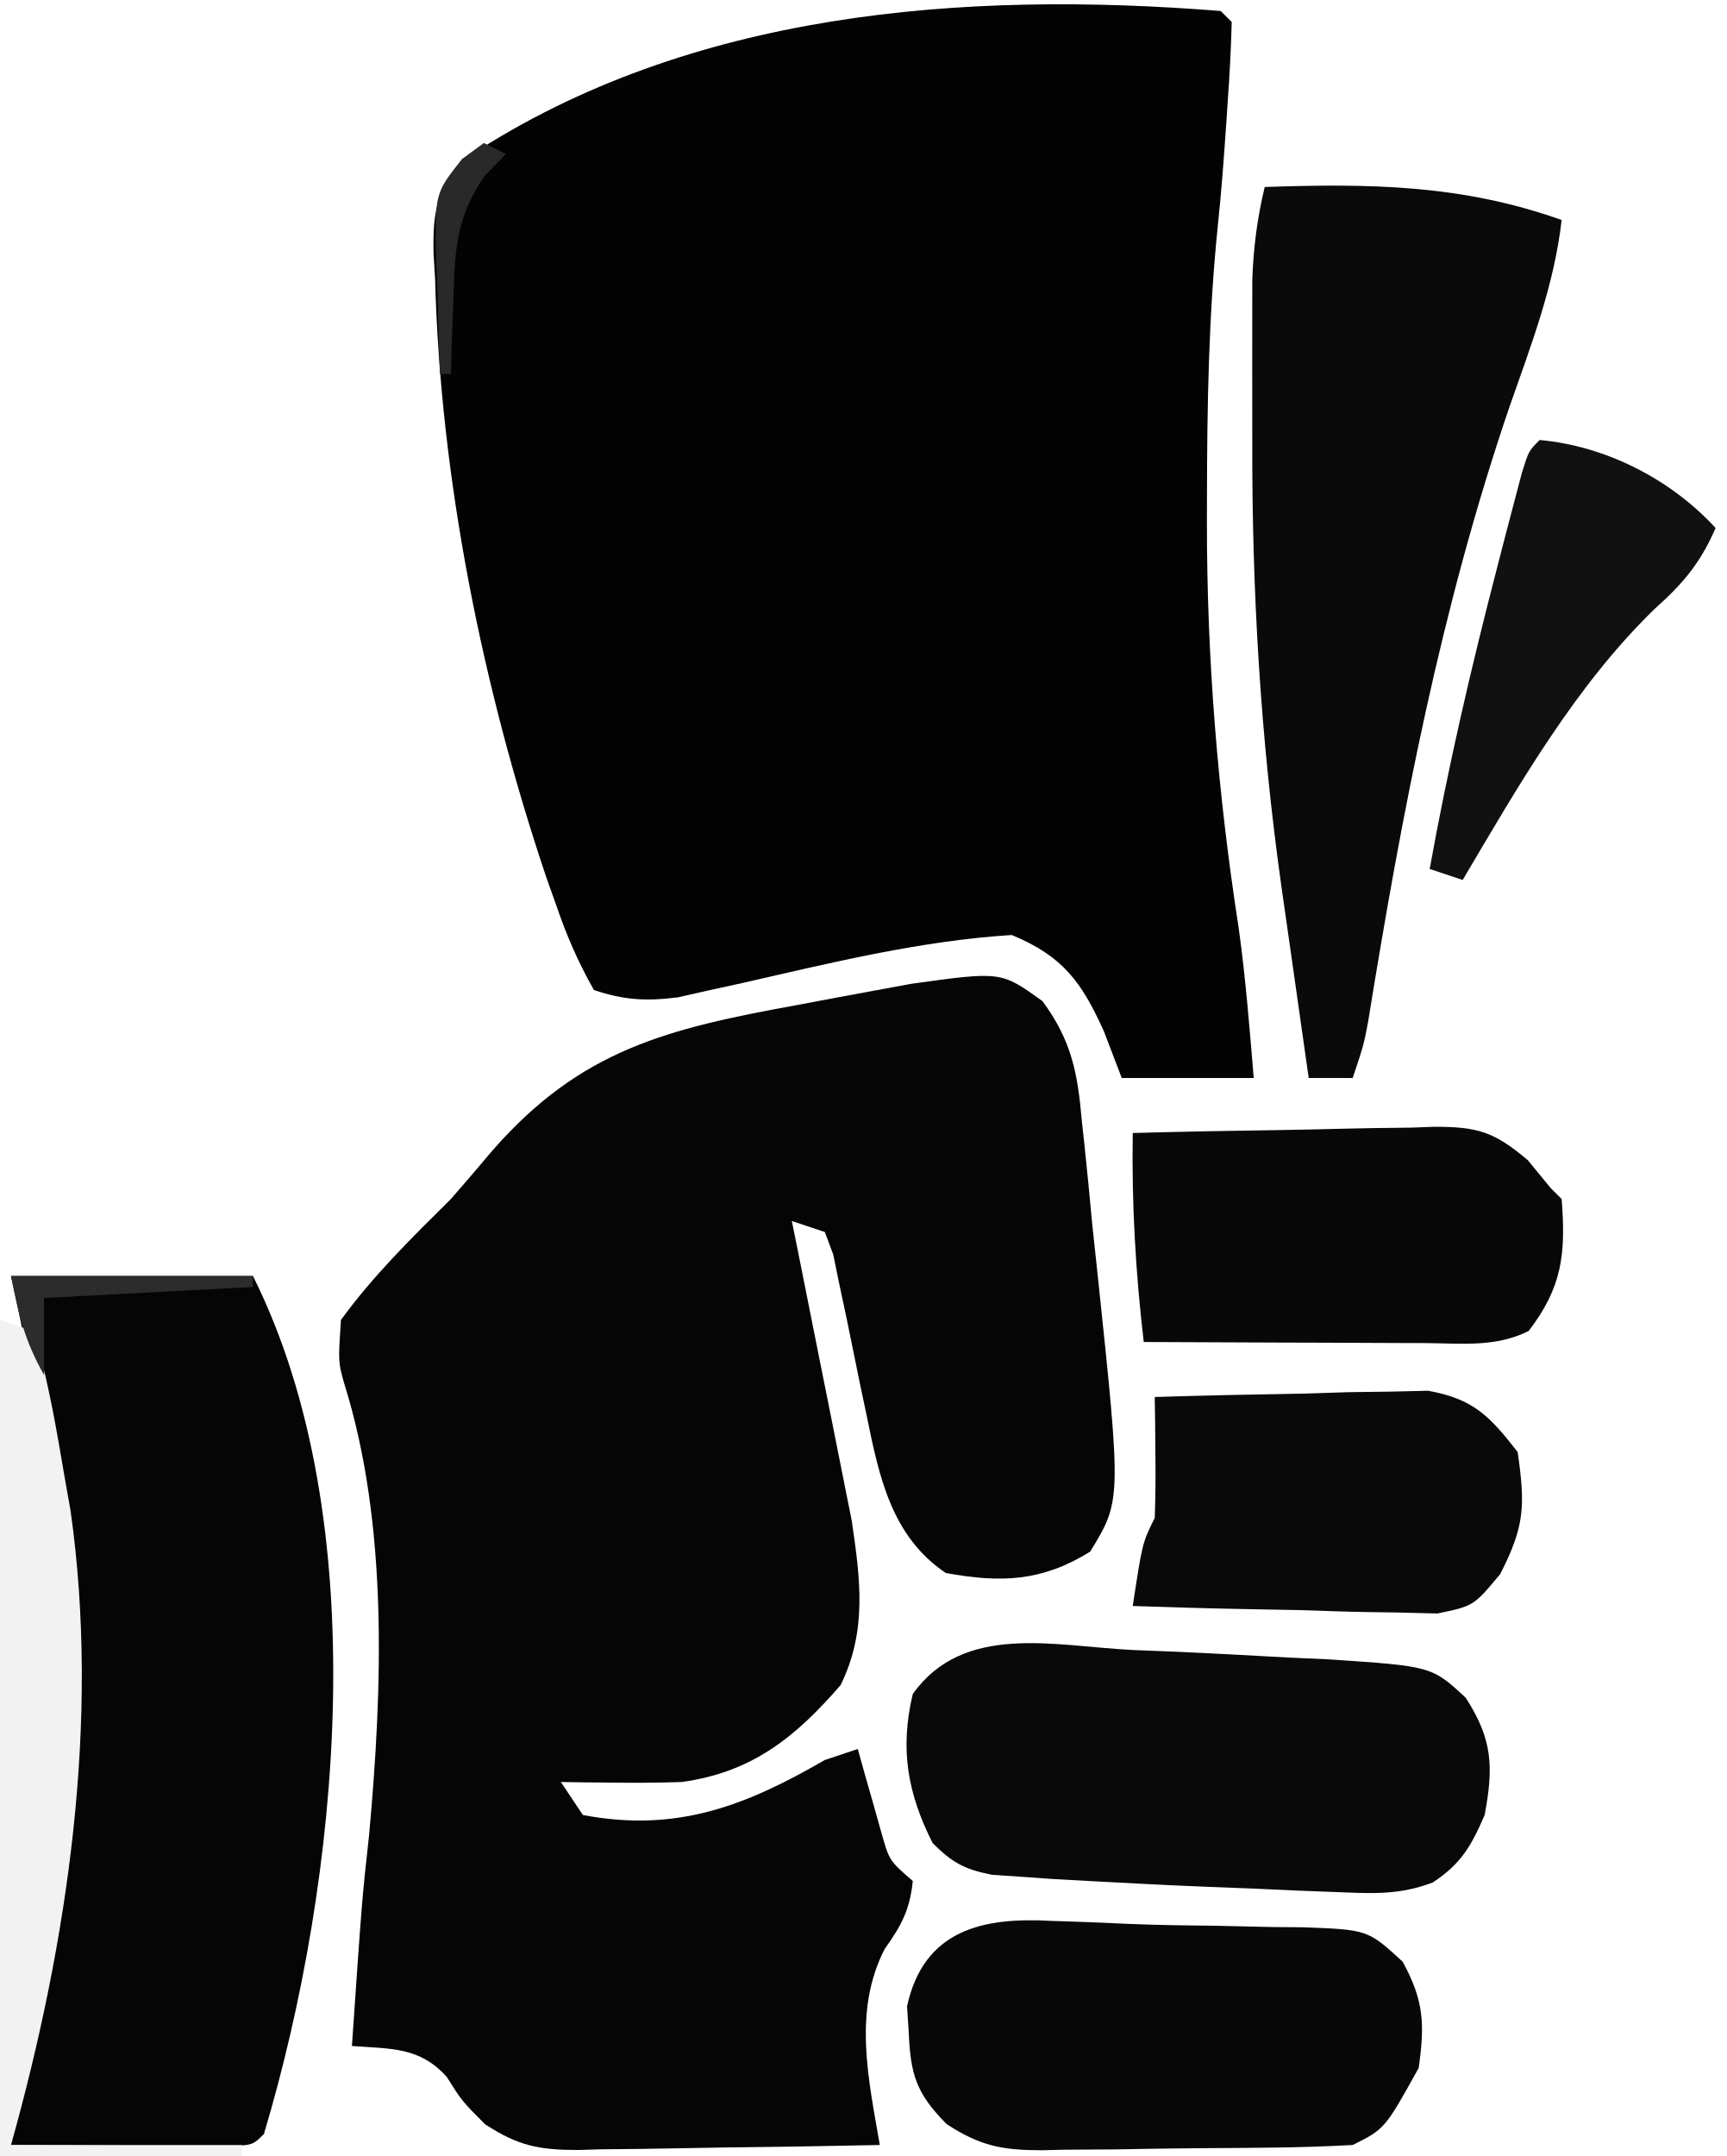
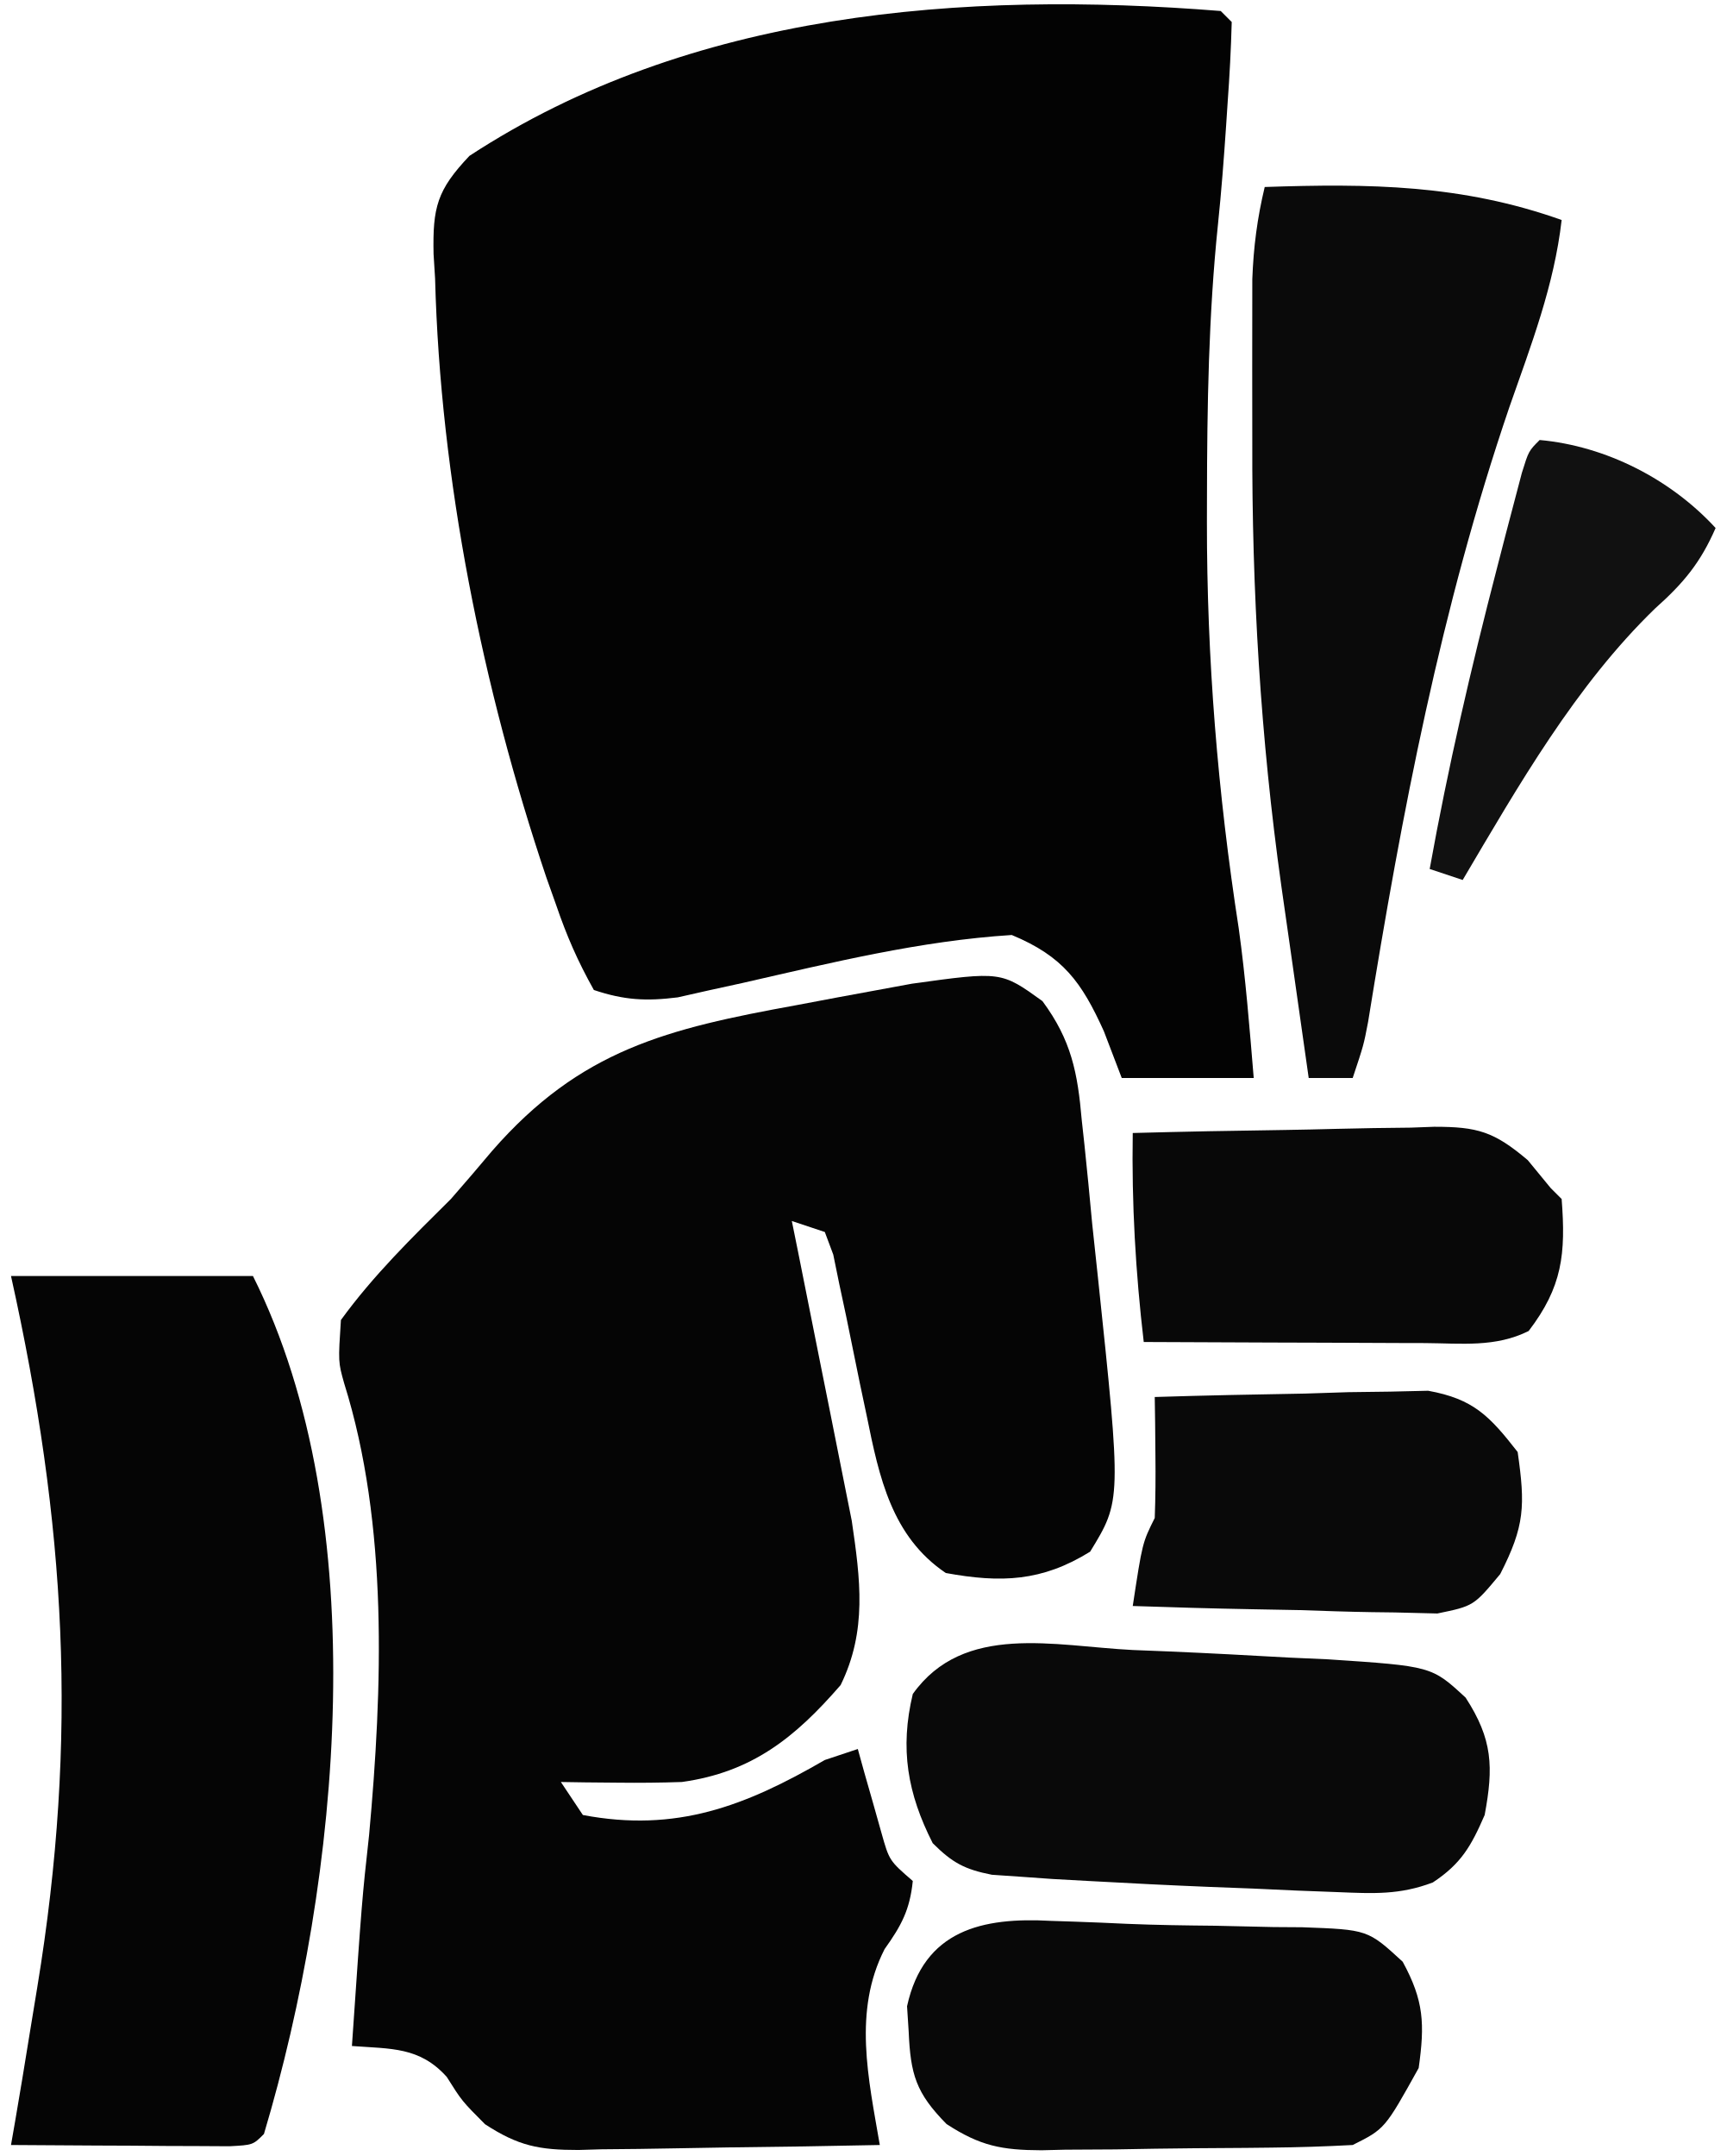
<svg xmlns="http://www.w3.org/2000/svg" width="157" height="196" viewBox="0 0 157 196" fill="none">
  <path d="M111 1C111.495 1.495 111.495 1.495 112 2C111.934 4.473 111.805 6.91 111.625 9.375C111.581 10.041 111.537 10.708 111.492 11.395C111.287 14.41 111.061 17.418 110.746 20.424C109.892 28.672 109.761 36.903 109.75 45.188C109.748 45.93 109.746 46.672 109.744 47.438C109.736 59.926 110.723 72.039 112.636 84.39C113.266 88.912 113.622 93.451 114 98C110.04 98 106.08 98 102 98C101.464 96.597 100.927 95.195 100.375 93.75C98.356 89.29 96.671 86.939 92 85C83.675 85.528 75.645 87.508 67.531 89.359C66.505 89.584 65.479 89.808 64.422 90.039C63.5 90.247 62.578 90.456 61.628 90.67C58.743 91.032 56.757 90.924 54 90C52.52 87.354 51.533 85.088 50.562 82.25C50.271 81.431 49.98 80.612 49.679 79.768C43.876 62.532 40.035 43.533 39.562 25.312C39.517 24.58 39.471 23.847 39.424 23.092C39.336 18.853 39.734 17.28 42.688 14.168C62.754 1.035 87.604 -0.872 111 1Z" fill="#030303" />
  <path d="M94.79 91.011C97.425 94.575 97.991 97.535 98.363 101.828C98.445 102.577 98.527 103.325 98.611 104.096C98.865 106.479 99.089 108.864 99.312 111.25C99.481 112.837 99.65 114.425 99.822 116.012C101.973 136.41 101.973 136.41 99.125 141.062C94.747 143.777 91.026 143.919 86 143C81.087 139.683 79.943 134.303 78.816 128.734C78.611 127.762 78.405 126.79 78.193 125.789C77.77 123.749 77.353 121.707 76.943 119.664C76.737 118.697 76.53 117.73 76.316 116.734C76.135 115.85 75.954 114.965 75.768 114.054C75.388 113.037 75.388 113.037 75 112C74.01 111.67 73.02 111.34 72 111C72.182 111.897 72.364 112.794 72.551 113.719C73.228 117.08 73.898 120.442 74.564 123.805C74.852 125.255 75.143 126.704 75.436 128.152C75.861 130.246 76.275 132.341 76.688 134.438C76.939 135.694 77.19 136.951 77.449 138.246C78.229 143.562 78.864 148.238 76.438 153.188C72.29 157.973 68.373 161.114 62 162C60.063 162.065 58.125 162.086 56.188 162.062C54.724 162.049 54.724 162.049 53.23 162.035C52.494 162.024 51.758 162.012 51 162C51.66 162.99 52.32 163.98 53 165C61.504 166.615 67.771 164.184 75 160C75.99 159.67 76.98 159.34 78 159C78.29 160.048 78.29 160.048 78.586 161.117C78.846 162.027 79.107 162.937 79.375 163.875C79.63 164.78 79.885 165.685 80.148 166.617C80.86 169.146 80.86 169.146 83 171C82.729 173.621 81.975 175.035 80.438 177.188C77.551 182.834 78.967 188.958 80 195C75.392 195.099 70.784 195.172 66.176 195.22C64.609 195.24 63.043 195.267 61.476 195.302C59.22 195.35 56.964 195.373 54.707 195.391C54.011 195.411 53.315 195.432 52.598 195.453C49.018 195.455 47.133 195.086 44.104 193.112C42 191 42 191 40.625 188.812C38.16 186.064 35.552 186.268 32 186C32.913 172.698 32.913 172.698 33.562 166.812C34.775 153.559 35.324 138.577 31.293 125.75C30.75 123.812 30.75 123.813 31 120C33.95 115.942 37.444 112.525 41 109C42.264 107.554 43.517 106.097 44.75 104.625C52.79 95.415 60.662 93.517 72.438 91.375C73.653 91.145 74.867 90.916 76.119 90.68C77.295 90.463 78.472 90.247 79.684 90.023C80.751 89.827 81.819 89.63 82.92 89.427C91.032 88.302 91.032 88.302 94.79 91.011Z" fill="#050505" />
  <path d="M1 116C8.26 116 15.52 116 23 116C34.144 138.289 30.928 170.807 24 194C23 195 23 195 20.867 195.114C19.951 195.108 19.034 195.103 18.09 195.098C17.101 195.094 16.111 195.091 15.092 195.088C14.051 195.08 13.01 195.071 11.938 195.062C10.893 195.058 9.848 195.053 8.771 195.049C6.181 195.037 3.59 195.021 1 195C1.123 194.295 1.246 193.59 1.372 192.864C1.819 190.276 2.245 187.686 2.662 185.093C2.901 183.615 3.143 182.138 3.389 180.661C7.133 157.919 6 138.501 1 116Z" fill="#050505" />
  <path d="M115 17C124.508 16.678 132.903 16.762 142 20C141.315 25.967 139.223 31.367 137.25 37C131.023 55.275 127.476 73.869 124.401 92.897C124 95 124 95 123 98C121.68 98 120.36 98 119 98C118.442 94.127 117.891 90.253 117.346 86.379C117.071 84.432 116.79 82.485 116.51 80.539C114.617 67.046 113.83 53.726 113.87 40.119C113.875 37.908 113.87 35.697 113.863 33.486C113.864 32.062 113.865 30.639 113.867 29.215C113.868 27.948 113.869 26.68 113.871 25.375C113.983 22.446 114.318 19.842 115 17Z" fill="#0A0A0A" />
  <path d="M103 150C104.638 150.066 104.638 150.066 106.31 150.133C109.938 150.288 113.562 150.482 117.188 150.688C118.37 150.741 119.552 150.794 120.77 150.848C130.18 151.474 130.18 151.474 133.27 154.332C135.73 158.125 135.813 160.637 135 165C133.767 167.837 132.867 169.427 130.287 171.132C127.273 172.276 124.871 172.143 121.652 172.012C120.406 171.965 119.161 171.918 117.877 171.869C116.577 171.809 115.277 171.749 113.938 171.688C112.665 171.639 111.392 171.591 110.08 171.541C106.384 171.391 102.693 171.207 99 171C97.379 170.91 97.379 170.91 95.726 170.819C94.749 170.75 93.772 170.681 92.766 170.609C91.492 170.522 91.492 170.522 90.192 170.433C87.705 169.942 86.6 169.343 84.812 167.563C82.517 163.05 81.809 158.977 83 154C87.635 147.494 95.889 149.647 103 150Z" fill="#090909" />
  <path d="M95.562 174.625C96.653 174.66 96.653 174.66 97.766 174.697C99.339 174.751 100.911 174.818 102.482 174.894C105.13 175.005 107.772 175.04 110.422 175.066C112.219 175.105 114.016 175.145 115.812 175.187C116.666 175.193 117.519 175.198 118.399 175.204C124.372 175.423 124.372 175.423 127.543 178.336C129.483 181.883 129.561 184.006 129 188C125.923 193.538 125.923 193.538 123 195C120.505 195.135 118.039 195.213 115.543 195.238C114.803 195.246 114.063 195.254 113.301 195.263C111.733 195.277 110.165 195.287 108.597 195.295C106.207 195.312 103.818 195.356 101.428 195.4C99.904 195.411 98.38 195.419 96.856 195.426C96.144 195.443 95.432 195.461 94.699 195.479C91.077 195.463 89.139 195.09 86.072 193.098C83.274 190.265 82.795 188.574 82.625 184.687C82.576 183.928 82.527 183.169 82.477 182.387C83.998 175.448 89.328 174.278 95.562 174.625Z" fill="#080808" />
  <path d="M103 103C107.608 102.876 112.215 102.786 116.825 102.725C118.391 102.7 119.958 102.666 121.524 102.623C123.78 102.562 126.036 102.534 128.293 102.512C128.989 102.486 129.685 102.46 130.402 102.434C134.361 102.431 135.85 102.873 138.919 105.468C139.949 106.721 139.949 106.721 141 108C141.495 108.495 141.495 108.495 142 109C142.384 113.986 142.068 116.988 139 121C135.988 122.506 132.887 122.122 129.586 122.098C128.856 122.096 128.127 122.095 127.375 122.093C125.042 122.088 122.708 122.075 120.375 122.063C118.794 122.058 117.214 122.053 115.633 122.049C111.755 122.038 107.878 122.021 104 122C103.255 115.627 102.897 109.417 103 103Z" fill="#080808" />
  <path d="M105 127C109.562 126.855 114.124 126.766 118.688 126.688C120.628 126.625 120.628 126.625 122.607 126.561C124.478 126.536 124.478 126.536 126.387 126.512C128.107 126.472 128.107 126.472 129.862 126.432C133.993 127.18 135.447 128.733 138 132C138.695 136.862 138.655 138.721 136.413 143.098C134 146 134 146 130.7 146.681C129.422 146.65 128.145 146.618 126.828 146.586C126.146 146.577 125.463 146.569 124.76 146.56C122.588 146.527 120.421 146.451 118.25 146.375C116.775 146.345 115.3 146.318 113.824 146.293C110.215 146.227 106.608 146.123 103 146C103.875 140.25 103.875 140.25 105 138C105.07 136.126 105.084 134.25 105.062 132.375C105.049 130.871 105.049 130.871 105.035 129.336C105.024 128.565 105.012 127.794 105 127Z" fill="#090909" />
  <path d="M140 40C146.039 40.549 151.921 43.566 156 48C154.619 51.17 153.068 53.024 150.5 55.312C143.265 62.322 138.097 71.373 133 80C132.01 79.67 131.02 79.34 130 79C131.662 69.77 133.766 60.701 136.125 51.625C136.391 50.596 136.656 49.568 136.93 48.508C137.309 47.069 137.309 47.069 137.695 45.602C137.922 44.739 138.149 43.876 138.383 42.987C139 41 139 41 140 40Z" fill="#111111" />
-   <path d="M0 120C0.99 120.33 1.98 120.66 3 121C4.465 125.557 5.179 130.289 6 135C6.135 135.758 6.271 136.516 6.41 137.297C9.128 156.44 6.171 176.533 1 195C7.93 195 14.86 195 22 195C22 195.33 22 195.66 22 196C14.74 196 7.48 196 0 196C0 170.92 0 145.84 0 120Z" fill="#F2F2F2" />
-   <path d="M1 116C8.26 116 15.52 116 23 116C23 116.33 23 116.66 23 117C13.595 117.495 13.595 117.495 4 118C4 120.31 4 122.62 4 125C2.24 121.832 1.751 119.756 1 116Z" fill="#2C2C2C" />
-   <path d="M44 13C44.66 13.33 45.32 13.66 46 14C45.355 14.664 44.711 15.328 44.047 16.012C41.571 19.626 41.339 22.573 41.25 26.812C41.22 27.505 41.191 28.198 41.16 28.912C41.09 30.608 41.043 32.304 41 34C40.67 34 40.34 34 40 34C39.892 31.249 39.813 28.502 39.75 25.75C39.717 24.973 39.683 24.195 39.648 23.395C39.549 17.57 39.549 17.57 42.016 14.453C42.998 13.734 42.998 13.734 44 13Z" fill="#292929" />
</svg>
